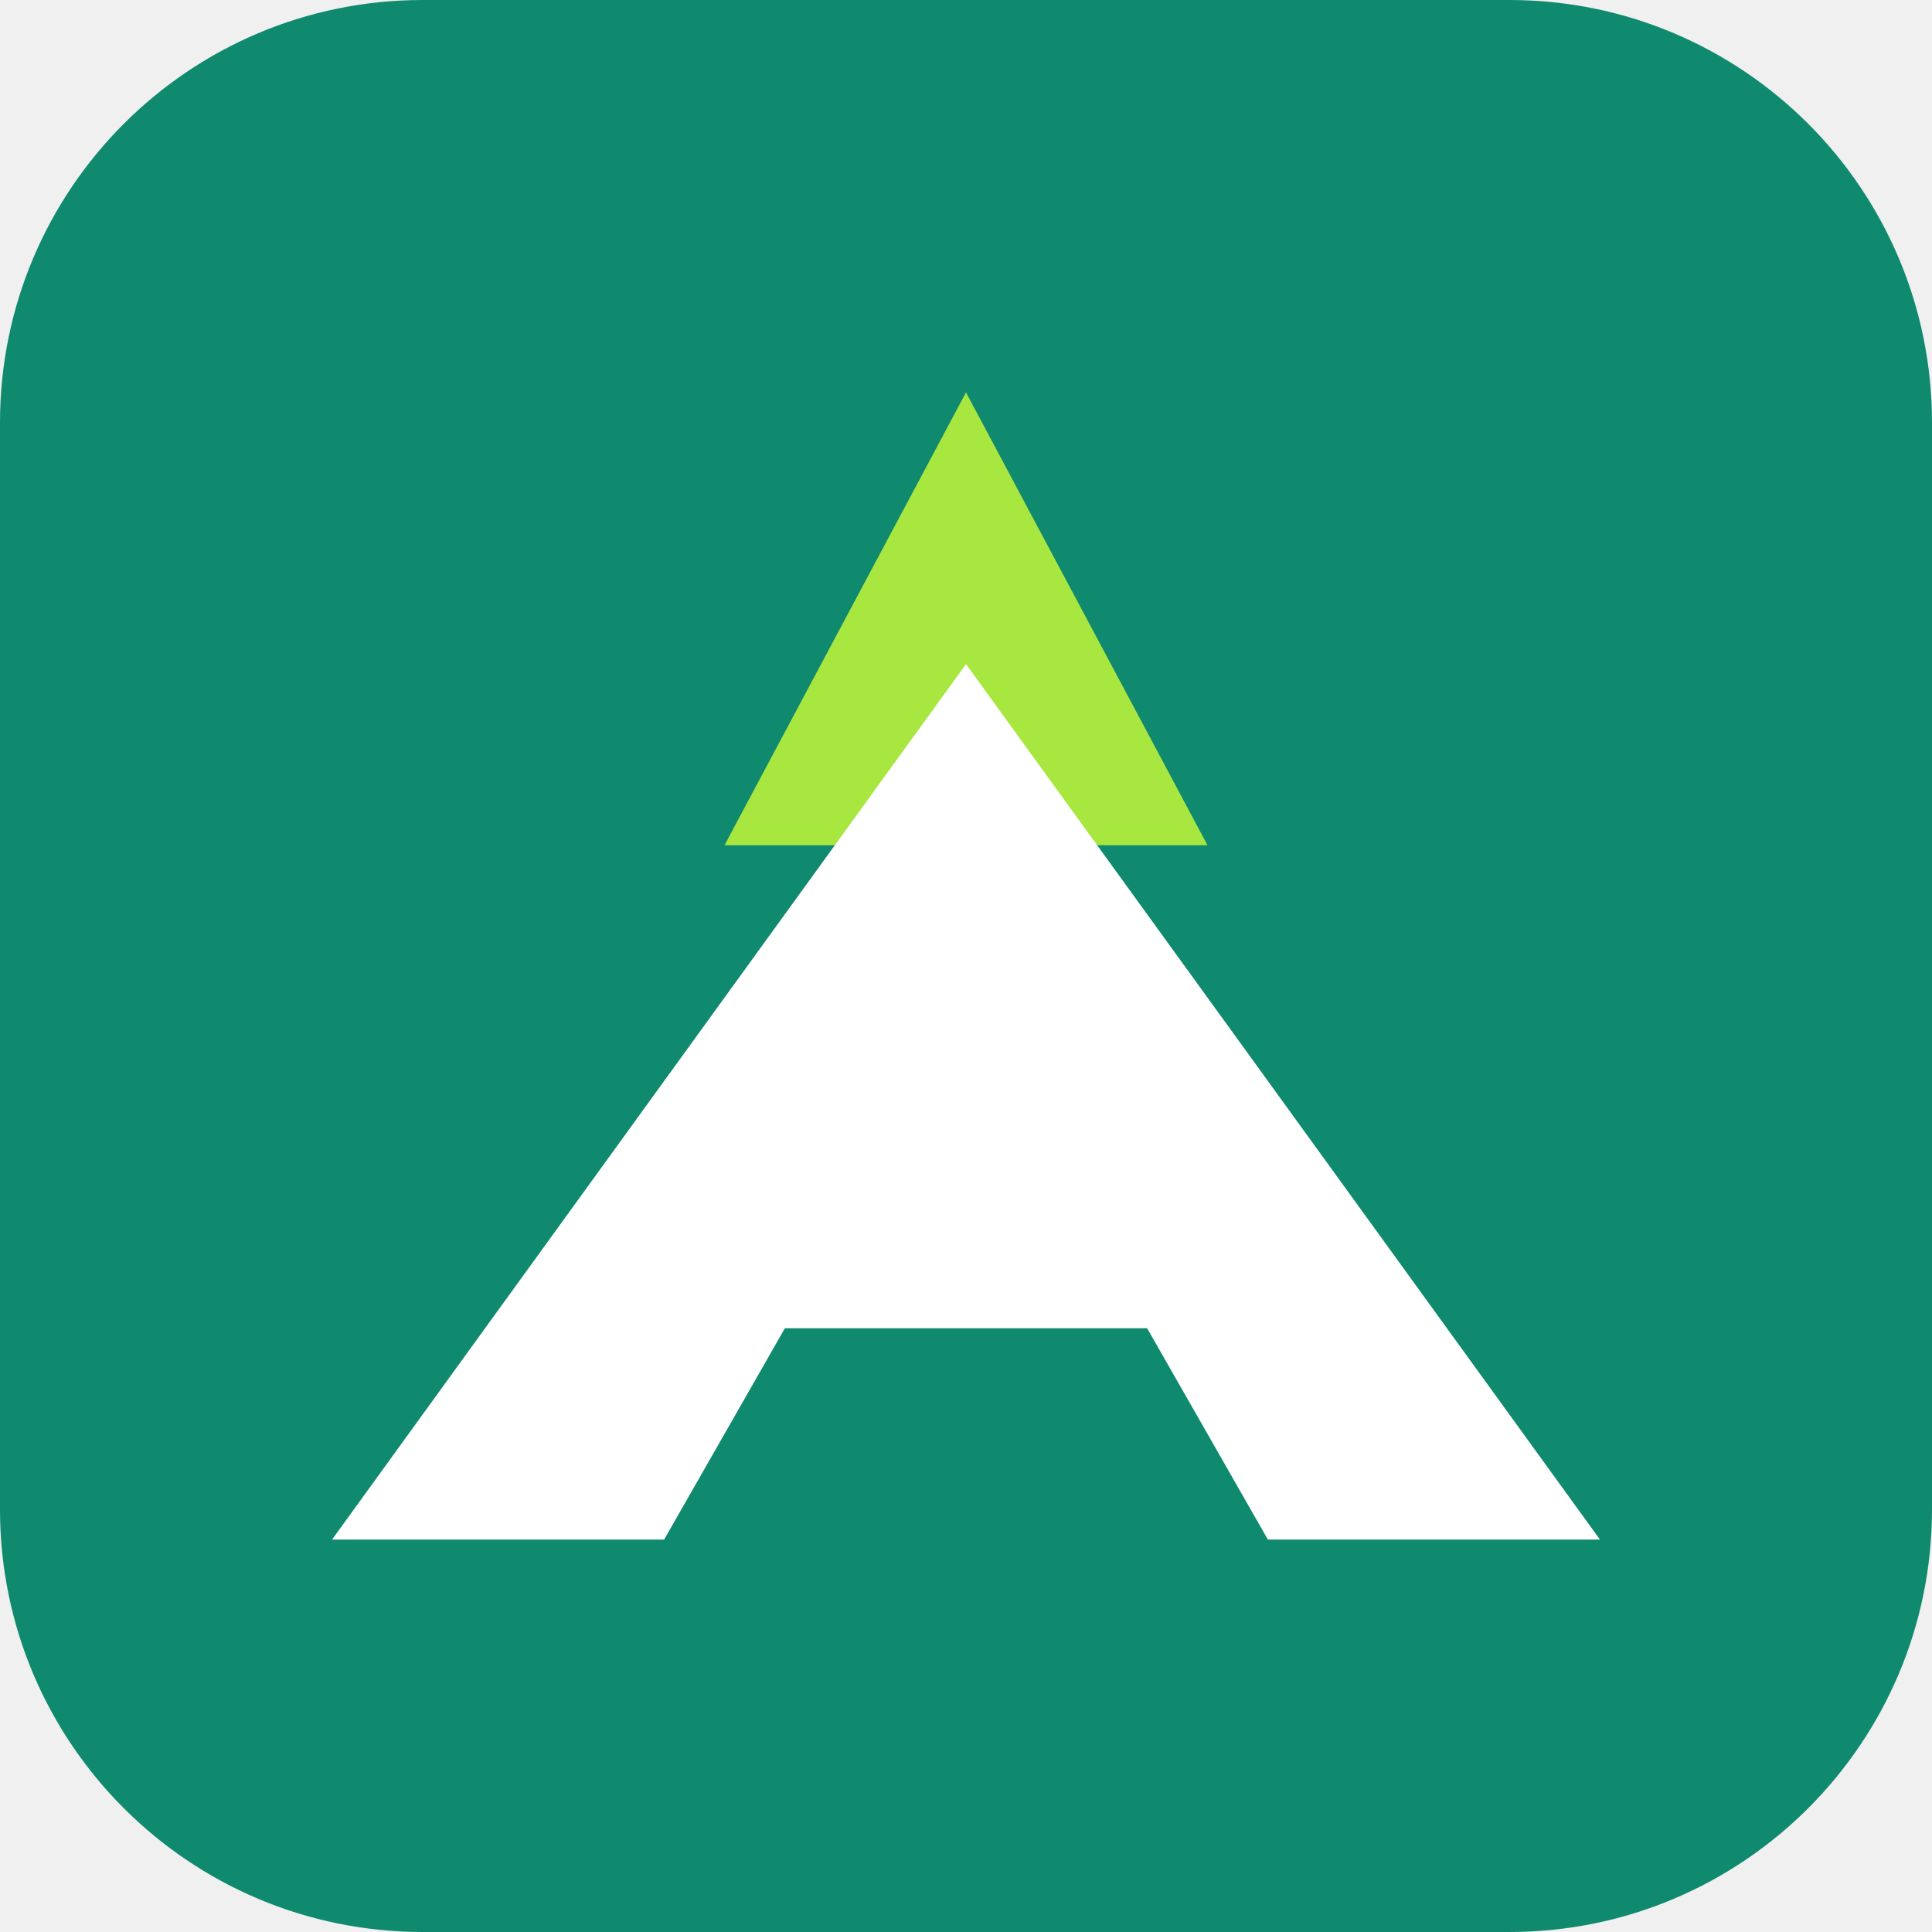
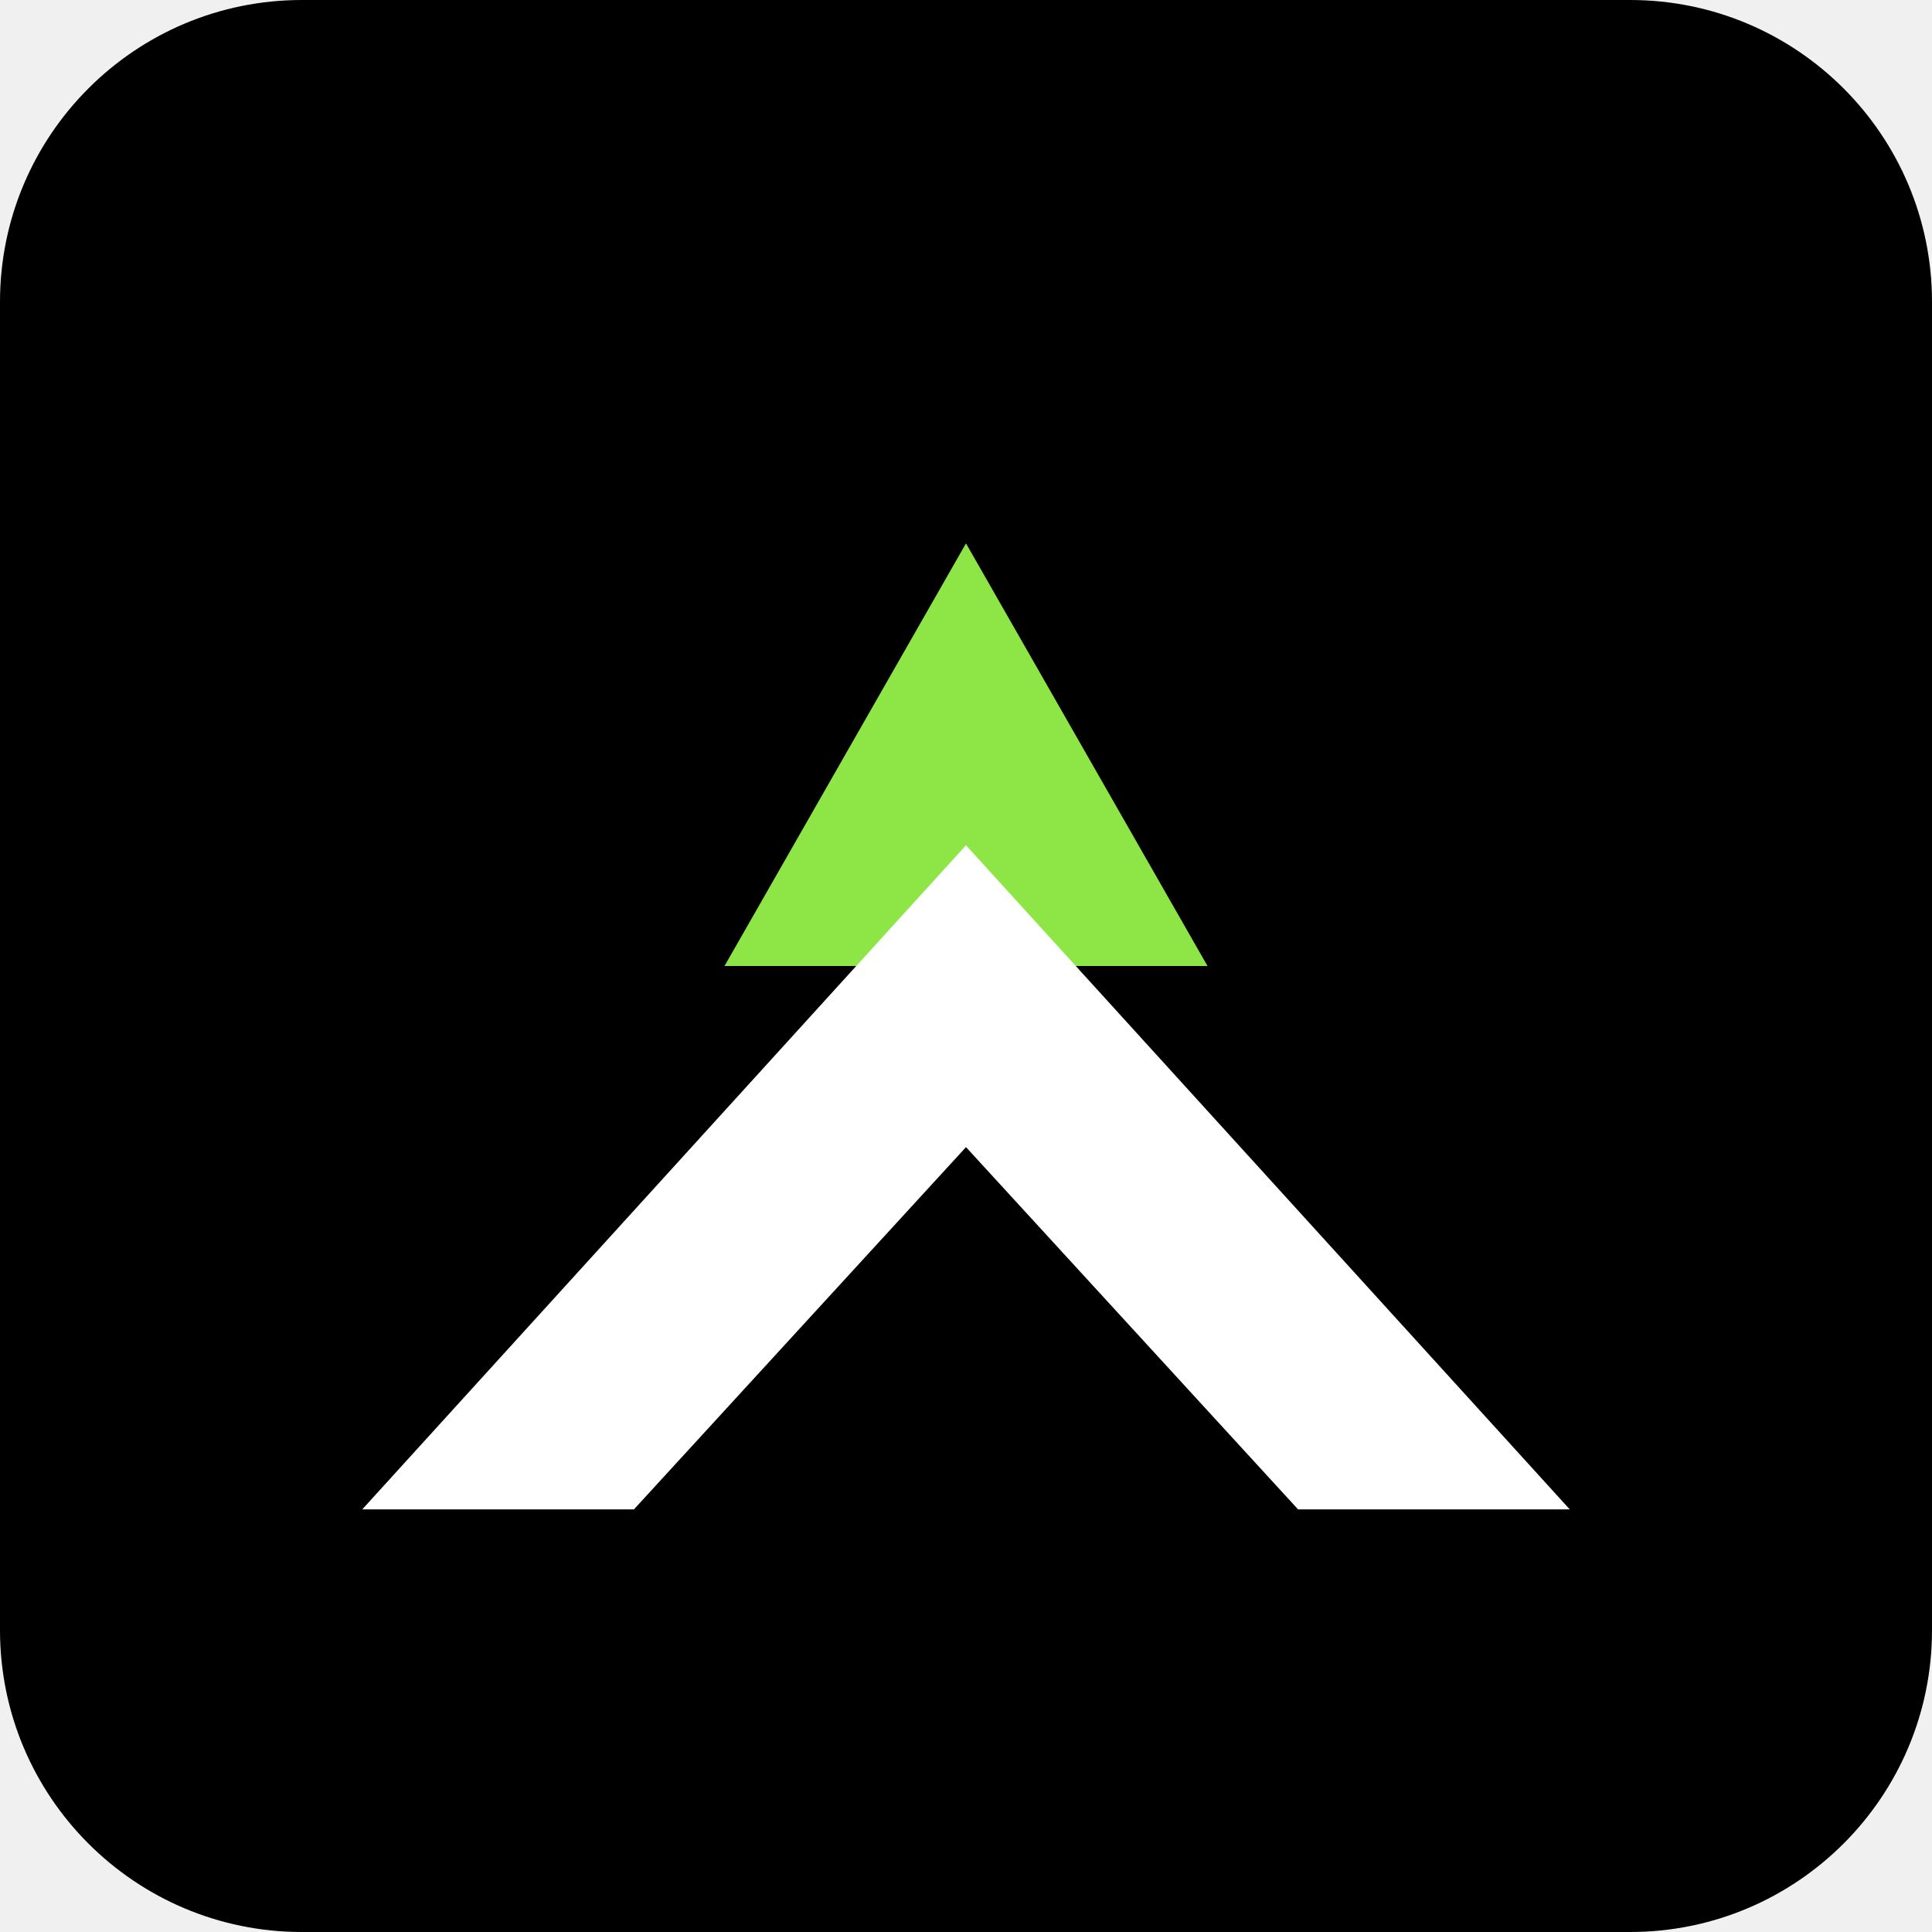
<svg xmlns="http://www.w3.org/2000/svg" viewBox="0 0 64 64">
-   <rect width="64" height="64" rx="14" fill="#0F8A6E" />
-   <path d="M32 13 L40 28 L24 28 Z" fill="#A8E640" />
-   <path d="M32 22 L53 51 H42 L38 44 H26 L22 51 H11 Z" fill="white" />
+   <rect width="64" height="64" rx="10" fill="#000000" />
+   <path d="M32 18 L40 32 L24 32 Z" fill="#8DE645" />
+   <path d="M32 28 L52 50 L43 50 L32 38 L21 50 L12 50 Z" fill="#FFFFFF" />
</svg>
